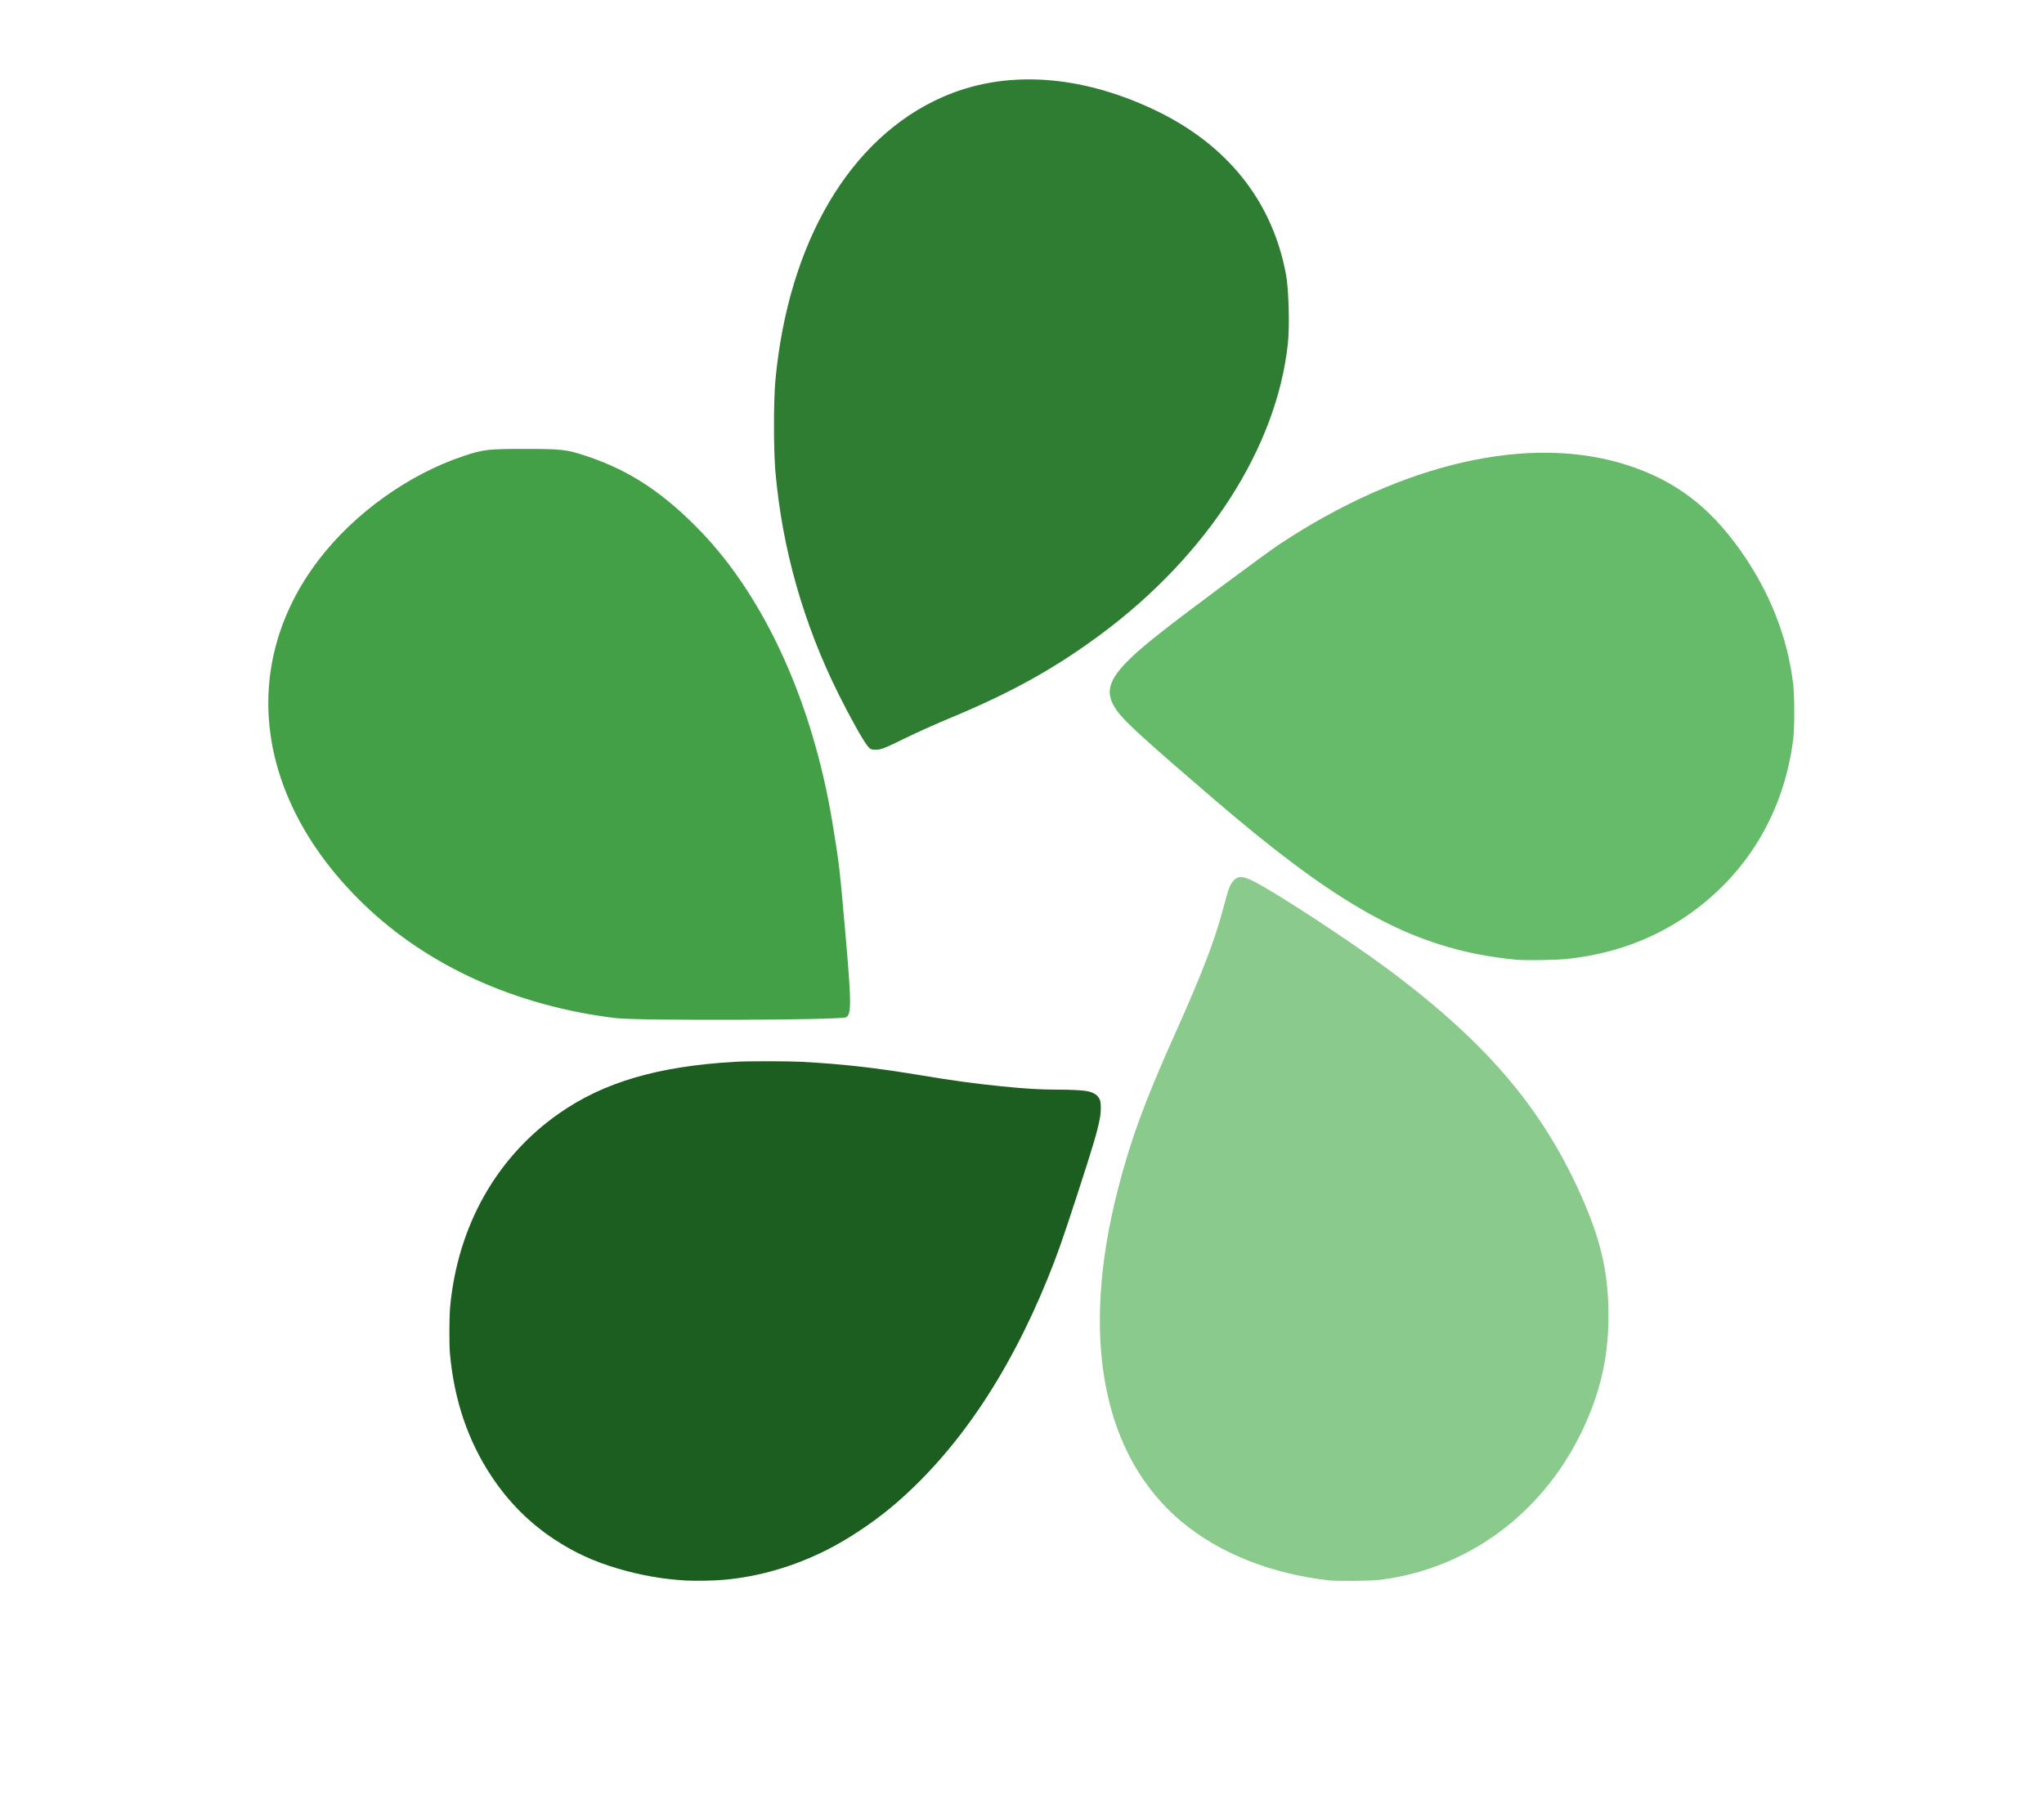
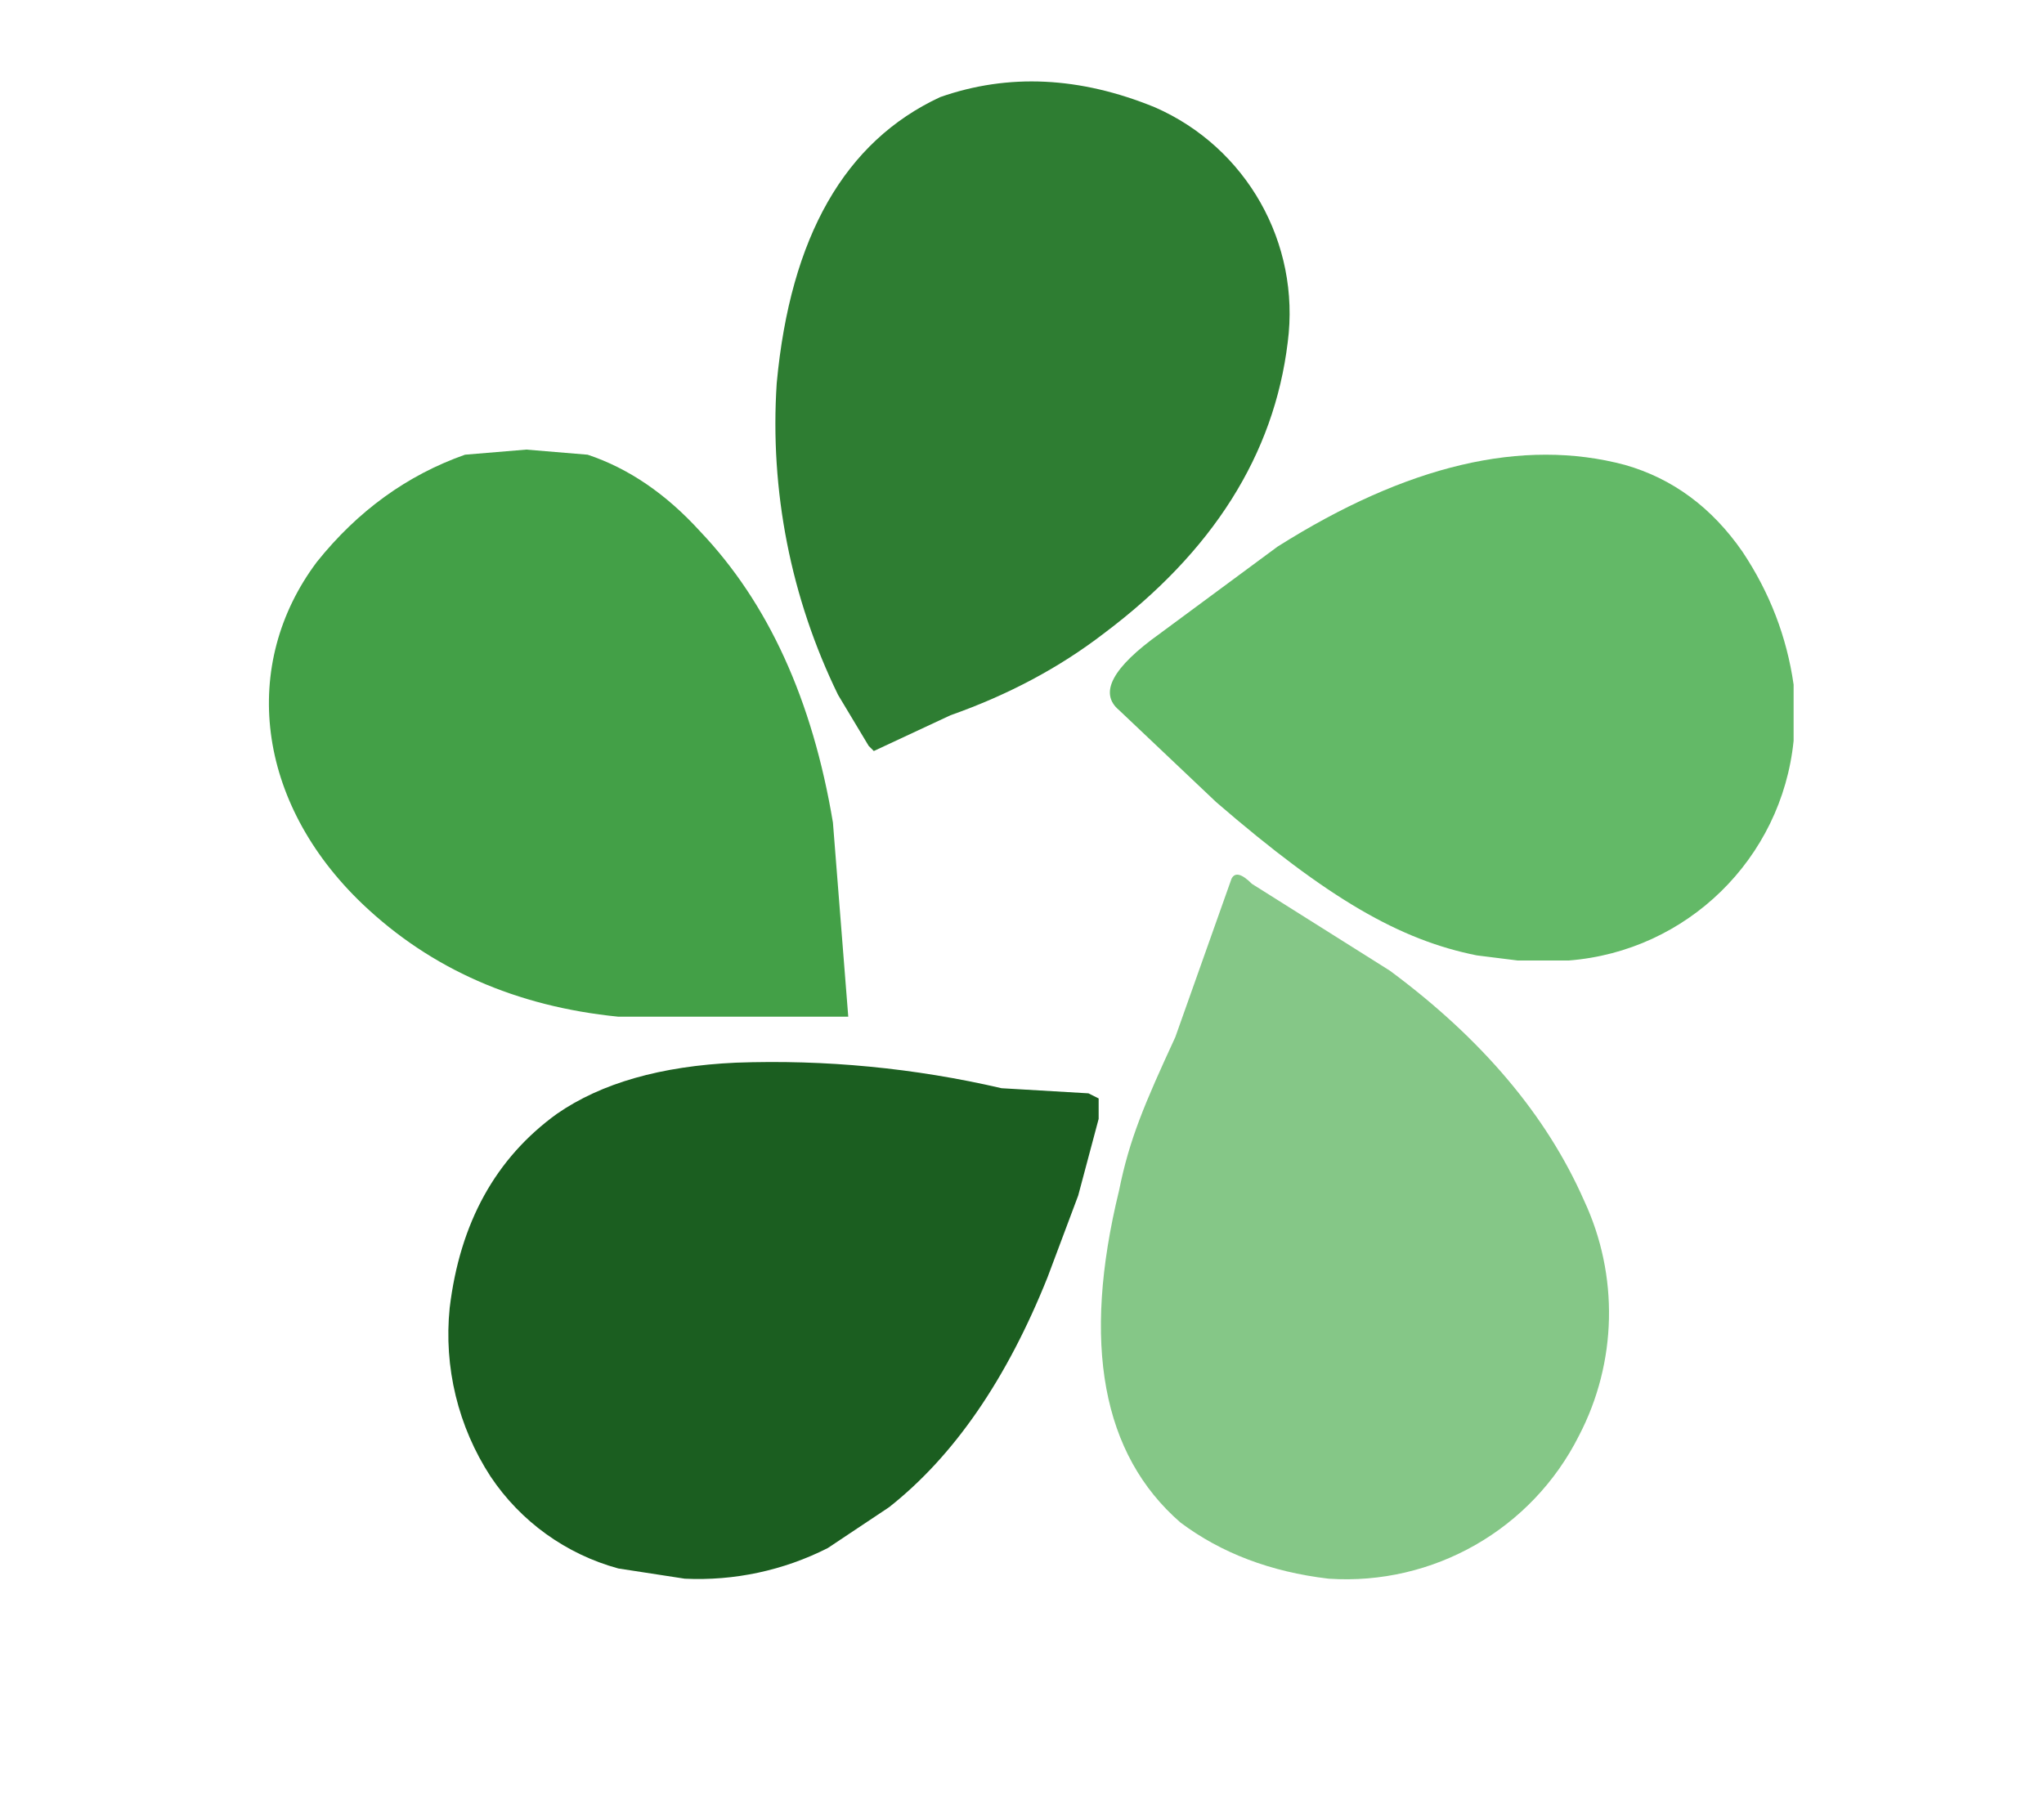
- <svg xmlns="http://www.w3.org/2000/svg" version="1.1" viewBox="0 0 400 354">
-   <path d="m169.72 145.95c-1.015-1.354-3.321-5.487-5.548-9.942-6.929-13.865-11.116-28.607-12.438-43.793-0.36-4.134-0.36-13.816-4.2e-4 -17.688 2.514-27.067 14.58-47.549 32.709-55.528 12.151-5.348 26.709-4.479 41.406 2.472 14.269 6.748 23.154 17.859 25.822 32.292 0.538 2.91 0.729 10.077 0.36 13.497-2.195 20.328-15.666 41.307-36.476 56.803-8.924 6.645-17.608 11.488-29.286 16.332-2.952 1.225-7.239 3.154-9.527 4.287-3.417 1.692-4.363 2.06-5.294 2.06-0.994 0-1.207-0.097-1.728-0.793z" fill="#2e7d32" fill-opacity=".996" stroke-width=".119" />
-   <path d="m296.64 187.84c-2.077-0.178-5.31-0.648-7.591-1.102-15.536-3.096-28.936-10.965-51.236-30.089-13.655-11.71-17.665-15.362-19.183-17.474-3.189-4.435-1.485-7.488 8.627-15.452 4.99-3.93 20.432-15.408 23.149-17.208 24.092-15.954 49.036-21.625 68.056-15.472 9.29 3.005 15.981 8.04 22.07 16.607 5.753 8.095 9.286 17.018 10.383 26.225 0.288 2.412 0.288 8.617 2e-3 10.868-1.828 14.351-9.096 26.433-20.725 34.453-6.854 4.727-14.756 7.577-23.576 8.503-2.205 0.232-7.974 0.313-9.976 0.141z" fill="#63b967" fill-opacity=".98" stroke-width=".084" />
-   <path d="m259.95 309.32c-11.324-1.313-21.312-5.298-28.682-11.444-15.482-12.911-19.943-35.967-12.551-64.883 2.489-9.736 5.28-17.365 11.112-30.374 5.292-11.804 7.825-18.365 9.47-24.529 1.198-4.489 1.369-4.943 2.171-5.785 0.878-0.92 1.761-0.864 3.969 0.25 4.364 2.203 19.042 11.826 26.322 17.256 19.615 14.632 30.648 27.791 38.295 45.673 3.402 7.955 4.721 14.151 4.715 22.149-6e-3 8.205-1.69 15.356-5.399 22.933-7.802 15.937-22.367 26.56-39.29 28.654-1.899 0.235-8.405 0.298-10.131 0.098z" fill="#78c17a" fill-opacity=".859" stroke-width=".119" />
-   <path d="m134.25 309.36c-4.551-0.26-8.865-1.021-13.433-2.369-4.637-1.368-8.485-3.143-12.348-5.695-4.933-3.259-8.982-7.334-12.343-12.422-4.569-6.917-7.261-14.899-8.073-23.936-0.17-1.894-0.143-7.32 0.046-9.273 1.533-15.816 9.089-29.191 21.318-37.738 8.775-6.133 19.364-9.23 34.546-10.106 2.358-0.136 10.104-0.135 12.723 2e-3 8.048 0.42 14.538 1.15 23.505 2.644 6.412 1.068 10.337 1.605 15.742 2.152 4.747 0.48 7.558 0.651 10.77 0.654 2.786 2e-3 5.107 0.115 6.031 0.293 1.382 0.266 2.205 0.851 2.537 1.804 0.211 0.605 0.209 2.211-5e-3 3.379-0.475 2.595-1.345 5.54-4.5 15.224-2.892 8.877-3.913 11.769-5.756 16.302-7.85 19.306-18.234 34.463-30.728 44.854-3.702 3.079-8.511 6.253-12.528 8.269-6.499 3.261-13.325 5.231-20.206 5.831-1.879 0.164-5.571 0.23-7.299 0.131z" fill="#1b5e20" stroke-width=".042" />
-   <path d="m120.52 199.28c-19.499-2.353-36.757-10.147-49.331-22.281-21.199-20.456-24.643-46.628-8.865-67.362 6.954-9.138 17.65-16.809 28.431-20.39 3.857-1.281 4.693-1.378 11.955-1.378 7.23 0 8.113 0.101 11.955 1.363 8.475 2.784 15.227 7.239 22.571 14.891 12.576 13.102 21.845 33.65 25.665 56.893 1.317 8.016 1.402 8.735 2.51 21.355 1.233 14.049 1.249 16.23 0.121 16.749-1.205 0.554-40.583 0.695-45.012 0.16z" fill="#43a047" stroke-width=".238" />
+ <svg xmlns="http://www.w3.org/2000/svg" viewBox="0 0 400 354">
+   <path fill="#2e7d32" d="m170 146-6-10a121 121 0 0 1-12-61q4-43 32-56 20-7 42 2a44 44 0 0 1 26 46q-4 33-36 57-13 10-30 16l-15 7z" />
+   <path fill="#63b967" d="m297 188-8-1c-15-3-29-11-51-30l-19-18q-6-5 8-15l23-17q38-24 68-16 14 4 23 17 8 12 10 26v11a48 48 0 0 1-44 43z" />
+   <path fill="#78c17a" fill-opacity=".9" d="M260 309q-17-2-29-11-23-20-12-65c2-10 5-17 11-30l11-31q1-2 4 1l27 17q27 20 38 45a52 52 0 0 1-1 46 51 51 0 0 1-49 28" />
+   <path fill="#1b5e20" d="m134 309-13-2a44 44 0 0 1-25-18 51 51 0 0 1-8-33q3-25 21-38 13-9 35-10a198 198 0 0 1 52 5l17 1 2 1v4l-4 15-6 16q-12 30-31 45l-12 8a56 56 0 0 1-28 6" />
+   <path fill="#43a047" d="M121 199q-30-3-50-22c-21-20-24-47-9-67q12-15 29-21l12-1 12 1q12 4 22 15 20 21 26 57l3 38z" />
</svg>
